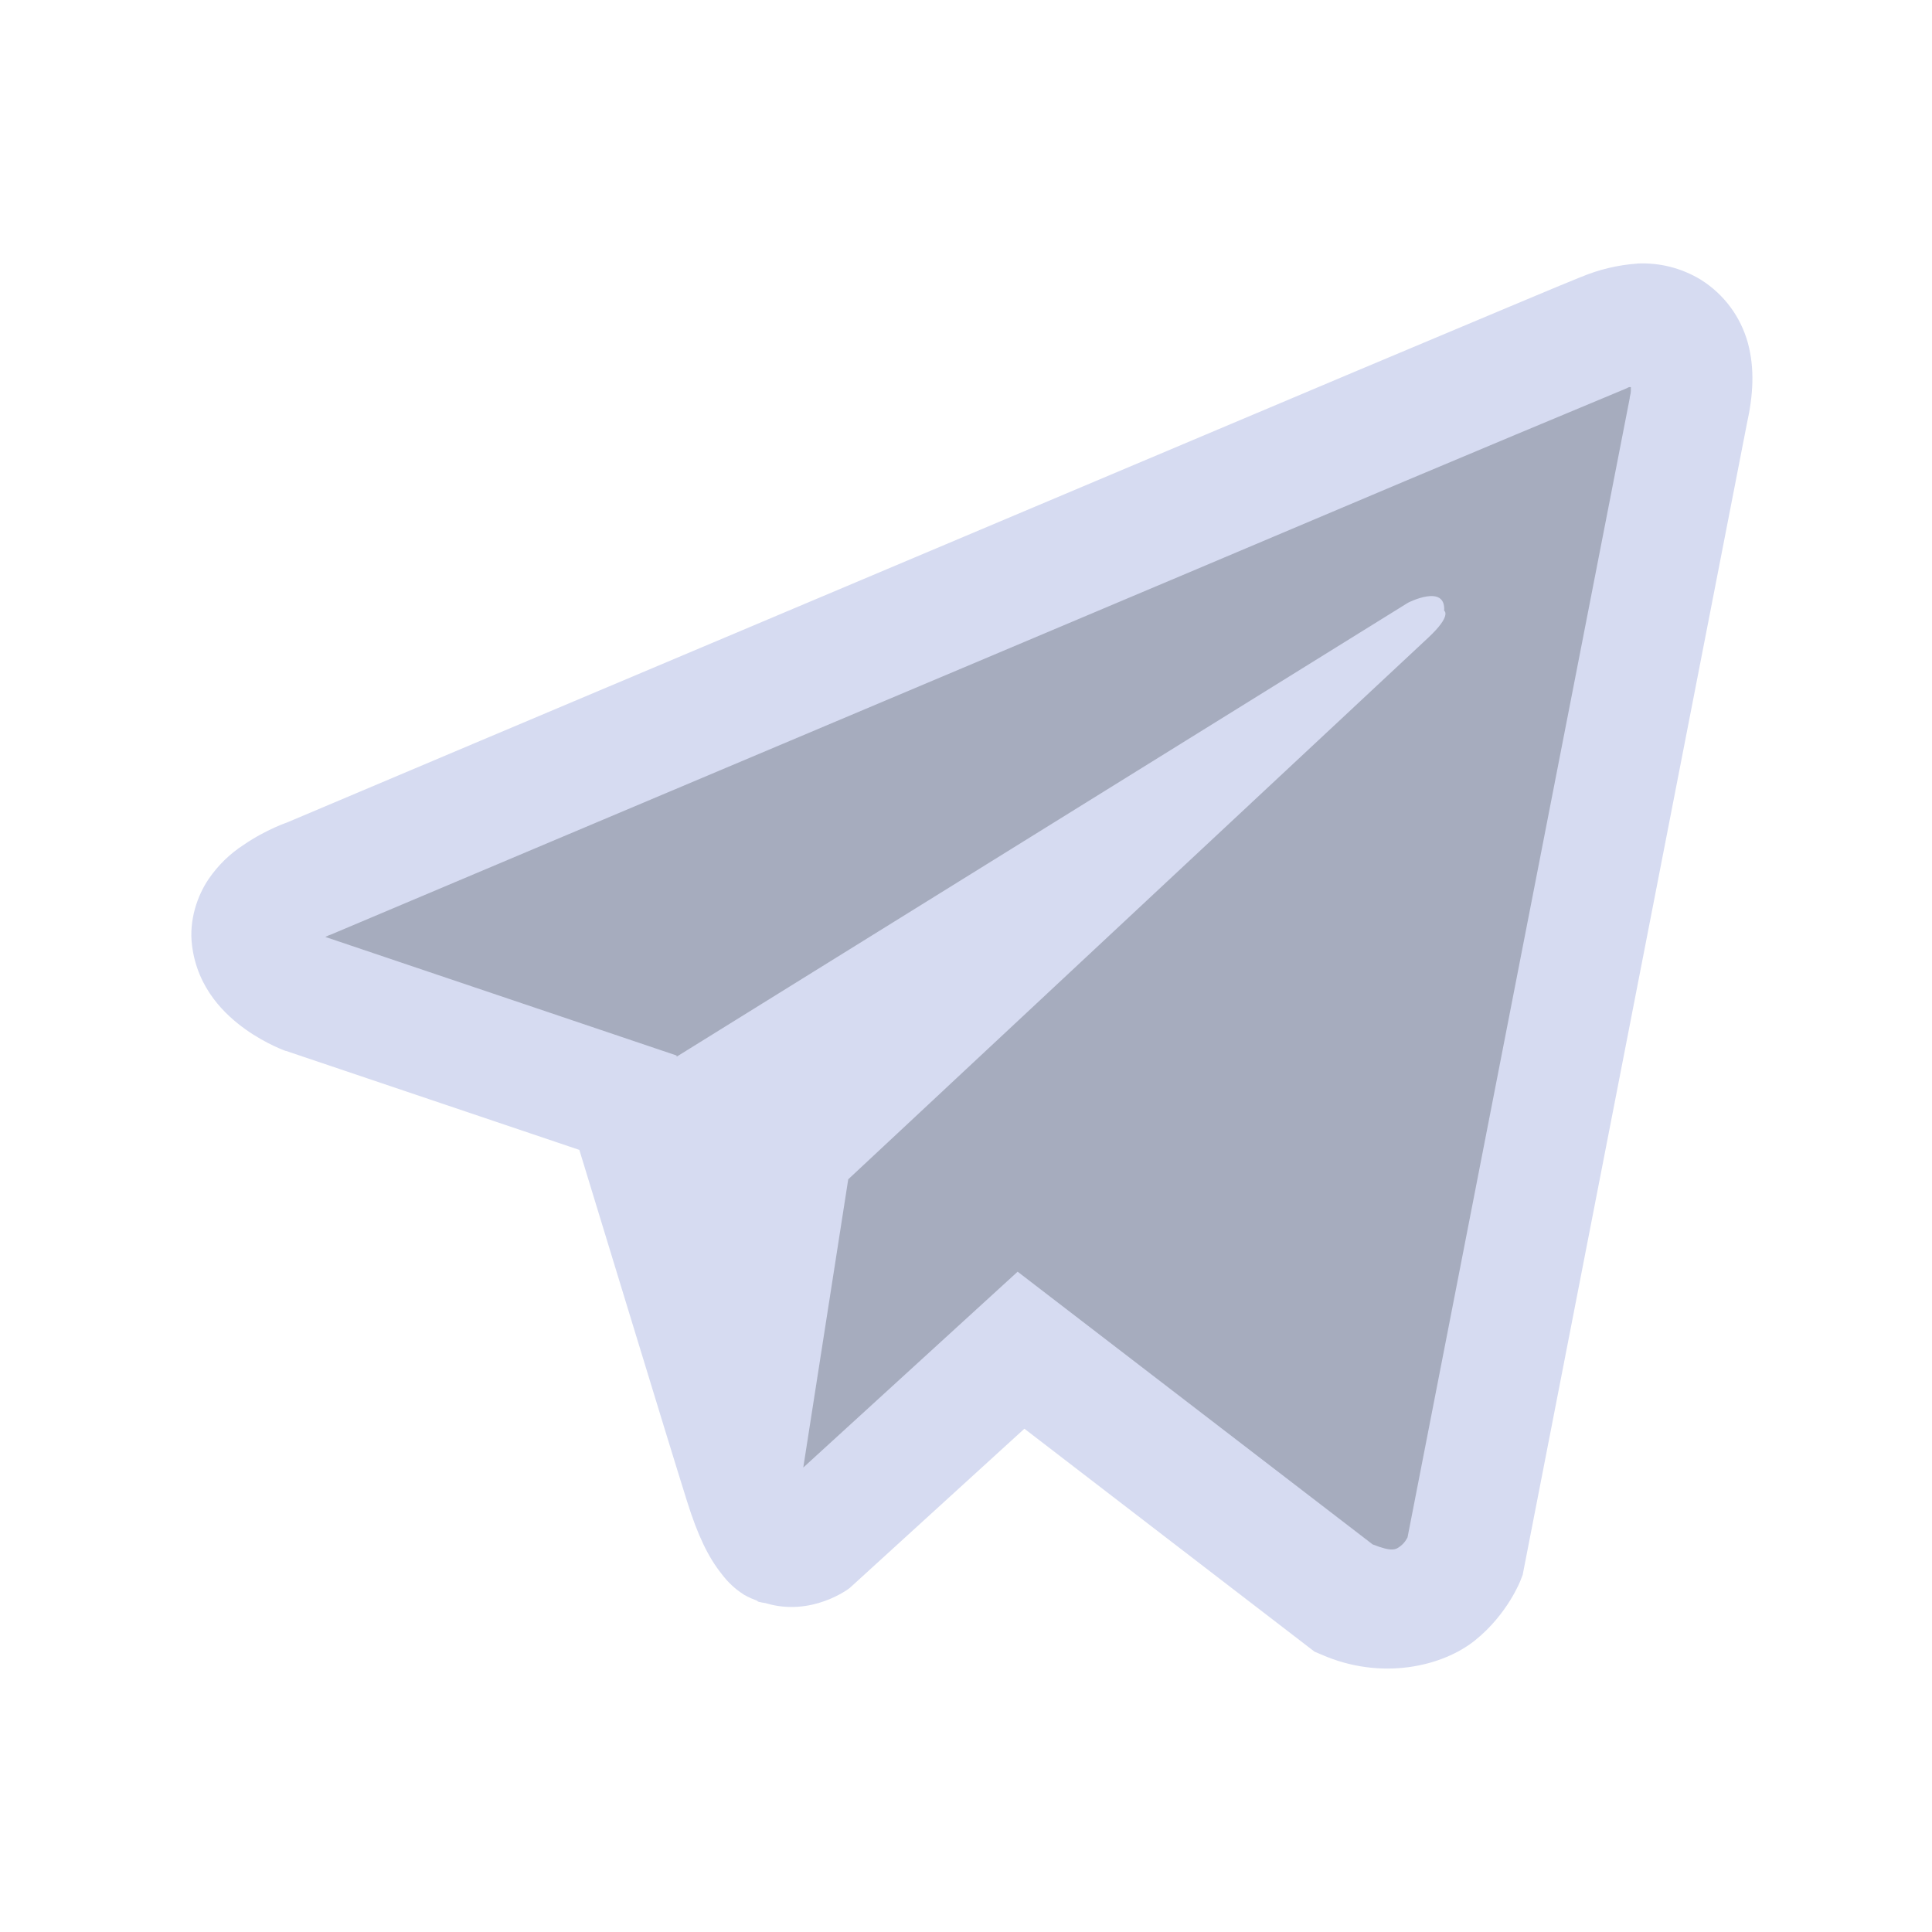
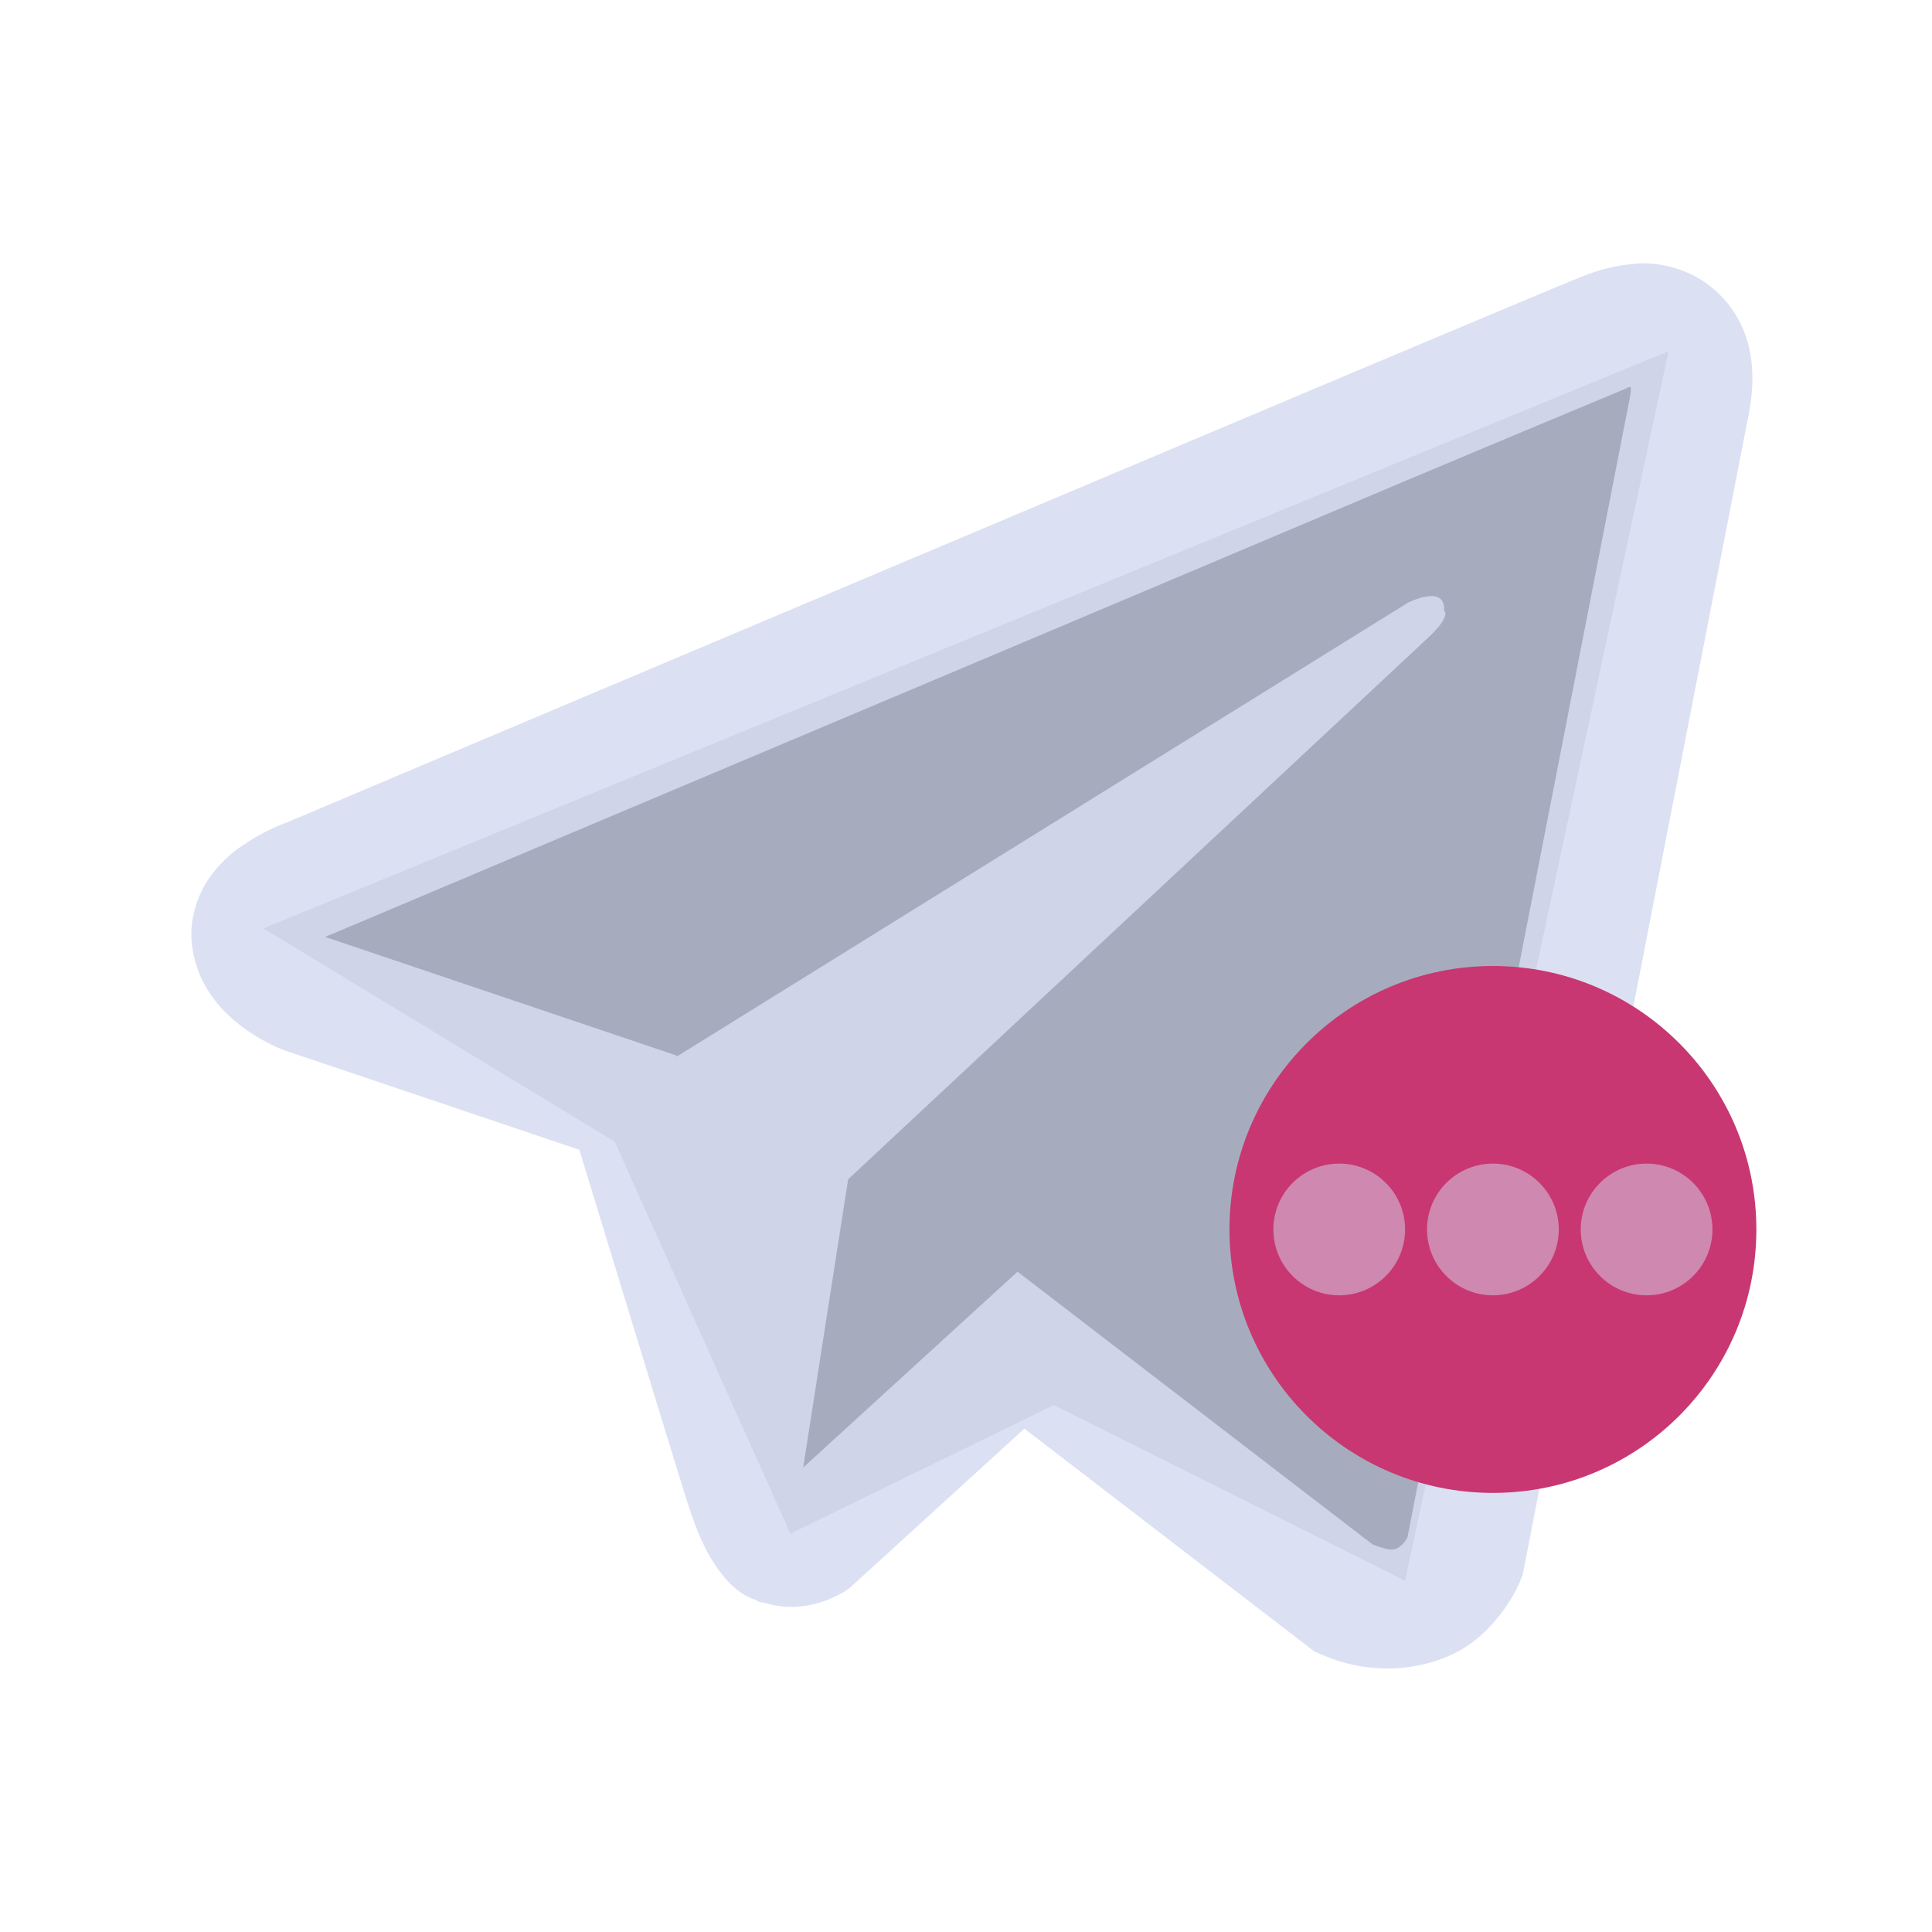
<svg xmlns="http://www.w3.org/2000/svg" width="22" height="22" version="1.1" id="svg12">
  <style type="text/css" id="current-color-scheme">
.ColorScheme-Text {
    color:#eff0f1;
}
</style>
  <defs id="defs16" />
-   <g id="telegram-mute-panel">
+   <g id="telegram-mute-panel" transform="translate(-22)">
    <rect style="opacity:0.001" width="22" height="22" x="22" y="0" id="rect2-8" />
    <path id="fill" d="M 29,13 31,17.464 34,16 38,18 41,4 25,10.572 Z" style="color:#1e92ff;fill:#4e5a7e;fill-opacity:0.502;fill-rule:nonzero;stroke:none;stroke-width:2.688" class="ColorScheme-ButtonFocus" />
-     <path class="ColorScheme-Text" d="m 40.64,3.002 c -0.219,0.016 -0.434,0.067 -0.638,0.153 H 40 c -0.195,0.077 -1.122,0.468 -2.531,1.06 L 32.42,6.345 c -3.622,1.527 -7.183,3.033 -7.183,3.033 l 0.042,-0.017 c 0,0 -0.246,0.081 -0.502,0.257 -0.158,0.101 -0.294,0.234 -0.4,0.389 -0.127,0.185 -0.228,0.469 -0.19,0.76 0.062,0.495 0.382,0.792 0.611,0.955 0.233,0.166 0.454,0.244 0.454,0.244 h 0.005 l 3.34,1.127 c 0.149,0.482 1.018,3.341 1.226,4 0.123,0.393 0.243,0.639 0.393,0.827 0.072,0.096 0.157,0.176 0.259,0.24 0.053,0.03 0.109,0.055 0.168,0.072 l -0.033,-0.008 c 0.01,0.004 0.018,0.011 0.026,0.014 0.028,0.008 0.046,0.01 0.081,0.016 0.528,0.16 0.953,-0.168 0.953,-0.168 l 0.023,-0.02 1.972,-1.798 3.304,2.539 0.076,0.032 c 0.688,0.303 1.386,0.135 1.754,-0.163 0.371,-0.299 0.516,-0.682 0.516,-0.682 l 0.024,-0.062 2.553,-13.108 c 0.072,-0.324 0.091,-0.627 0.011,-0.921 -0.082,-0.298 -0.273,-0.554 -0.534,-0.718 -0.219,-0.134 -0.473,-0.198 -0.73,-0.185 z m -0.069,1.404 c -0.002,0.043 0.006,0.039 -0.013,0.121 v 0.007 L 38.027,17.506 c -0.011,0.019 -0.029,0.059 -0.08,0.099 -0.053,0.042 -0.096,0.069 -0.318,-0.019 l -4.042,-3.105 -2.441,2.23 0.512,-3.282 6.605,-6.168 c 0.272,-0.254 0.181,-0.307 0.181,-0.307 0.019,-0.311 -0.411,-0.091 -0.411,-0.091 l -8.328,5.169 -0.002,-0.013 -3.991,-1.347 v -0.002 l -0.01,-0.002 c 0.007,-0.002 0.013,-0.004 0.02,-0.007 l 0.022,-0.011 0.021,-0.007 c 0,0 3.563,-1.505 7.187,-3.033 1.813,-0.766 3.641,-1.536 5.047,-2.132 0.833,-0.351 1.668,-0.7 2.503,-1.048 0.056,-0.022 0.029,-0.022 0.069,-0.022 z" id="path22-2-8" style="color:#eff0f1;isolation:isolate;fill:#d6dbf1;fill-opacity:1;stroke-width:1.228" />
+     <path class="ColorScheme-Text" d="m 40.64,3.002 c -0.219,0.016 -0.434,0.067 -0.638,0.153 H 40 c -0.195,0.077 -1.122,0.468 -2.531,1.06 L 32.42,6.345 c -3.622,1.527 -7.183,3.033 -7.183,3.033 l 0.042,-0.017 c 0,0 -0.246,0.081 -0.502,0.257 -0.158,0.101 -0.294,0.234 -0.4,0.389 -0.127,0.185 -0.228,0.469 -0.19,0.76 0.062,0.495 0.382,0.792 0.611,0.955 0.233,0.166 0.454,0.244 0.454,0.244 h 0.005 l 3.34,1.127 c 0.149,0.482 1.018,3.341 1.226,4 0.123,0.393 0.243,0.639 0.393,0.827 0.072,0.096 0.157,0.176 0.259,0.24 0.053,0.03 0.109,0.055 0.168,0.072 l -0.033,-0.008 c 0.01,0.004 0.018,0.011 0.026,0.014 0.028,0.008 0.046,0.01 0.081,0.016 0.528,0.16 0.953,-0.168 0.953,-0.168 l 0.023,-0.02 1.972,-1.798 3.304,2.539 0.076,0.032 c 0.688,0.303 1.386,0.135 1.754,-0.163 0.371,-0.299 0.516,-0.682 0.516,-0.682 l 0.024,-0.062 2.553,-13.108 c 0.072,-0.324 0.091,-0.627 0.011,-0.921 -0.082,-0.298 -0.273,-0.554 -0.534,-0.718 -0.219,-0.134 -0.473,-0.198 -0.73,-0.185 z m -0.069,1.404 c -0.002,0.043 0.006,0.039 -0.013,0.121 v 0.007 L 38.027,17.506 c -0.011,0.019 -0.029,0.059 -0.08,0.099 -0.053,0.042 -0.096,0.069 -0.318,-0.019 l -4.042,-3.105 -2.441,2.23 0.512,-3.282 6.605,-6.168 c 0.272,-0.254 0.181,-0.307 0.181,-0.307 0.019,-0.311 -0.411,-0.091 -0.411,-0.091 l -8.328,5.169 -0.002,-0.013 -3.991,-1.347 v -0.002 l -0.01,-0.002 c 0.007,-0.002 0.013,-0.004 0.02,-0.007 l 0.022,-0.011 0.021,-0.007 c 0,0 3.563,-1.505 7.187,-3.033 1.813,-0.766 3.641,-1.536 5.047,-2.132 0.833,-0.351 1.668,-0.7 2.503,-1.048 0.056,-0.022 0.029,-0.022 0.069,-0.022 z" id="path22-2-8" style="color:#eff0f1;isolation:isolate;fill:#d6dbf1;fill-opacity:0.85;stroke-width:1.228" />
    <path d="M 42,14 C 42,15.658 40.658,17 39,17 c -1.656,1e-6 -3,-1.342 -3,-3 C 36,12.344 37.344,11 39,11 c 1.658,0 3,1.344 3,3 z" id="path72-3-9" style="fill:#c83771;fill-opacity:1;stroke-width:0.036" />
-     <path d="M 39.75,14 C 39.75,14.414 39.414,14.75 39,14.75 38.586,14.75 38.25,14.414 38.25,14 38.25,13.586 38.586,13.25 39,13.25 c 0.414,0 0.75,0.336 0.75,0.75 z" id="path72-3-2-26" style="fill:#d6dbf1;fill-opacity:1;stroke-width:0.009" />
-     <path d="m 38,14 c 0,0.414 -0.336,0.75 -0.75,0.75 -0.414,10e-7 -0.75,-0.336 -0.75,-0.75 0,-0.414 0.336,-0.75 0.75,-0.75 0.414,0 0.75,0.336 0.75,0.75 z" id="path72-3-2-4-6" style="fill:#d6dbf1;fill-opacity:1;stroke-width:0.009" />
-     <path d="m 41.5,14 c 0,0.414 -0.336,0.75 -0.75,0.75 -0.414,10e-7 -0.75,-0.336 -0.75,-0.75 0,-0.414 0.336,-0.75 0.75,-0.75 0.414,0 0.75,0.336 0.75,0.75 z" id="path72-3-2-2-4" style="fill:#d6dbf1;fill-opacity:1;stroke-width:0.009" />
+     <path d="M 39.75,14 C 39.75,14.414 39.414,14.75 39,14.75 38.586,14.75 38.25,14.414 38.25,14 38.25,13.586 38.586,13.25 39,13.25 c 0.414,0 0.75,0.336 0.75,0.75 z" id="path72-3-2-26" style="fill:#d6dbf1;fill-opacity:0.5;stroke-width:0.009" />
+     <path d="m 38,14 c 0,0.414 -0.336,0.75 -0.75,0.75 -0.414,10e-7 -0.75,-0.336 -0.75,-0.75 0,-0.414 0.336,-0.75 0.75,-0.75 0.414,0 0.75,0.336 0.75,0.75 z" id="path72-3-2-4-6" style="fill:#d6dbf1;fill-opacity:0.5;stroke-width:0.009" />
+     <path d="m 41.5,14 c 0,0.414 -0.336,0.75 -0.75,0.75 -0.414,10e-7 -0.75,-0.336 -0.75,-0.75 0,-0.414 0.336,-0.75 0.75,-0.75 0.414,0 0.75,0.336 0.75,0.75 z" id="path72-3-2-2-4" style="fill:#d6dbf1;fill-opacity:0.5;stroke-width:0.009" />
  </g>
-   <g id="telegram-attention-panel">
+   <g id="telegram-attention-panel" transform="translate(-22)">
    <rect style="opacity:0.001" width="22" height="22" x="44" y="0" id="rect2" />
    <path id="fill-5" d="m 51.052,13 2,4.464 3,-1.464 4,2 3,-14 -16,6.572 z" style="color:#1e92ff;fill:#4e5a7e;fill-opacity:0.502;fill-rule:nonzero;stroke:none;stroke-width:2.688" class="ColorScheme-ButtonFocus" />
    <path class="ColorScheme-Text" d="m 62.64,3.002 c -0.219,0.016 -0.434,0.067 -0.638,0.153 h -0.002 c -0.195,0.077 -1.122,0.468 -2.531,1.06 l -5.049,2.131 c -3.622,1.527 -7.183,3.033 -7.183,3.033 l 0.042,-0.017 c 0,0 -0.246,0.081 -0.502,0.257 -0.158,0.101 -0.294,0.234 -0.4,0.389 -0.127,0.185 -0.228,0.469 -0.19,0.76 0.062,0.495 0.382,0.792 0.611,0.955 0.233,0.166 0.454,0.244 0.454,0.244 h 0.005 l 3.34,1.127 c 0.149,0.482 1.018,3.341 1.226,4 0.123,0.393 0.243,0.639 0.393,0.827 0.072,0.096 0.157,0.176 0.259,0.24 0.053,0.03 0.109,0.055 0.168,0.072 l -0.033,-0.008 c 0.01,0.004 0.018,0.011 0.026,0.014 0.028,0.008 0.046,0.01 0.081,0.016 0.528,0.16 0.953,-0.168 0.953,-0.168 l 0.023,-0.02 1.972,-1.798 3.304,2.539 0.076,0.032 c 0.688,0.303 1.386,0.135 1.754,-0.163 0.371,-0.299 0.516,-0.682 0.516,-0.682 l 0.024,-0.062 2.553,-13.108 c 0.072,-0.324 0.091,-0.627 0.011,-0.921 -0.082,-0.298 -0.273,-0.554 -0.534,-0.718 -0.219,-0.134 -0.473,-0.198 -0.73,-0.185 z m -0.069,1.404 c -0.002,0.043 0.006,0.039 -0.013,0.121 v 0.007 L 60.028,17.506 c -0.011,0.019 -0.029,0.059 -0.08,0.099 -0.053,0.042 -0.096,0.069 -0.318,-0.019 l -4.042,-3.105 -2.441,2.23 0.512,-3.282 6.605,-6.168 c 0.272,-0.254 0.181,-0.307 0.181,-0.307 0.019,-0.311 -0.411,-0.091 -0.411,-0.091 l -8.328,5.169 -0.002,-0.013 -3.991,-1.347 v -0.002 l -0.01,-0.002 c 0.007,-0.002 0.013,-0.004 0.02,-0.007 l 0.022,-0.011 0.021,-0.007 c 0,0 3.563,-1.505 7.187,-3.033 1.813,-0.766 3.641,-1.536 5.047,-2.132 0.833,-0.351 1.668,-0.7 2.503,-1.048 0.056,-0.022 0.029,-0.022 0.069,-0.022 z" id="path22-0" style="color:#eff0f1;isolation:isolate;fill:#d6dbf1;fill-opacity:1;stroke-width:1.228" />
    <path d="m 64.568,14 c 0,1.658 -1.342,3 -3,3 -1.656,0 -3,-1.342 -3,-3 0,-1.656 1.344,-3 3,-3 1.658,0 3,1.344 3,3 z" id="path72-3-6-4" style="fill:#00aa7f;fill-opacity:1;stroke-width:0.036" />
    <path id="path4166-8" d="m 63.068,12.1 1,1 -3,3 -2,-2 1,-1 1,1 z" class="ColorScheme-Background" style="color:#eff0f1;fill:#d6dbf1;fill-opacity:1" />
  </g>
-   <g id="telegram-panel">
+   <g id="telegram-panel" transform="translate(-22)">
    <rect style="opacity:0.001" width="22" height="22" x="1.1920929e-07" y="0" id="rect2-1" />
    <path id="fill-7" d="m 7,13 2,4.464 L 12,16 l 4,2 3,-14 -16,6.572 z" style="color:#1e92ff;fill:#4e5a7e;fill-opacity:0.502;fill-rule:nonzero;stroke:none;stroke-width:2.688" class="ColorScheme-ButtonFocus" />
    <path class="ColorScheme-Text" d="m 18.64,3.002 c -0.219,0.016 -0.434,0.067 -0.638,0.153 h -0.002 c -0.195,0.077 -1.122,0.468 -2.531,1.06 l -5.049,2.131 c -3.622,1.527 -7.183,3.033 -7.183,3.033 l 0.042,-0.017 c 0,0 -0.246,0.081 -0.502,0.257 -0.158,0.101 -0.294,0.234 -0.4,0.389 -0.127,0.185 -0.228,0.469 -0.19,0.76 0.062,0.495 0.382,0.792 0.611,0.955 0.233,0.166 0.454,0.244 0.454,0.244 h 0.005 l 3.34,1.127 c 0.149,0.482 1.018,3.341 1.226,4 0.123,0.393 0.243,0.639 0.393,0.827 0.072,0.096 0.157,0.176 0.259,0.24 0.053,0.03 0.109,0.055 0.168,0.072 l -0.033,-0.008 c 0.01,0.004 0.018,0.011 0.026,0.014 0.028,0.008 0.046,0.01 0.081,0.016 0.528,0.16 0.953,-0.168 0.953,-0.168 l 0.023,-0.02 1.972,-1.798 3.304,2.539 0.076,0.032 c 0.688,0.303 1.386,0.135 1.754,-0.163 0.371,-0.299 0.516,-0.682 0.516,-0.682 l 0.024,-0.062 2.553,-13.108 c 0.072,-0.324 0.091,-0.627 0.011,-0.921 -0.082,-0.298 -0.273,-0.554 -0.534,-0.718 -0.219,-0.134 -0.473,-0.198 -0.73,-0.185 z m -0.069,1.404 c -0.002,0.043 0.006,0.039 -0.013,0.121 v 0.007 L 16.028,17.506 c -0.011,0.019 -0.029,0.059 -0.08,0.099 -0.053,0.042 -0.096,0.069 -0.318,-0.019 l -4.042,-3.105 -2.441,2.23 0.512,-3.282 6.605,-6.168 c 0.272,-0.254 0.181,-0.307 0.181,-0.307 0.019,-0.311 -0.411,-0.091 -0.411,-0.091 l -8.328,5.169 -0.002,-0.013 -3.991,-1.347 v -0.002 l -0.01,-0.002 c 0.007,-0.002 0.013,-0.004 0.02,-0.007 l 0.022,-0.011 0.021,-0.007 c 0,0 3.563,-1.505 7.187,-3.033 1.813,-0.766 3.641,-1.536 5.047,-2.132 0.833,-0.351 1.668,-0.7 2.503,-1.048 0.056,-0.022 0.029,-0.022 0.069,-0.022 z" id="path22-2-8-1" style="color:#eff0f1;isolation:isolate;fill:#d6dbf1;fill-opacity:1;stroke-width:1.228" />
  </g>
</svg>
